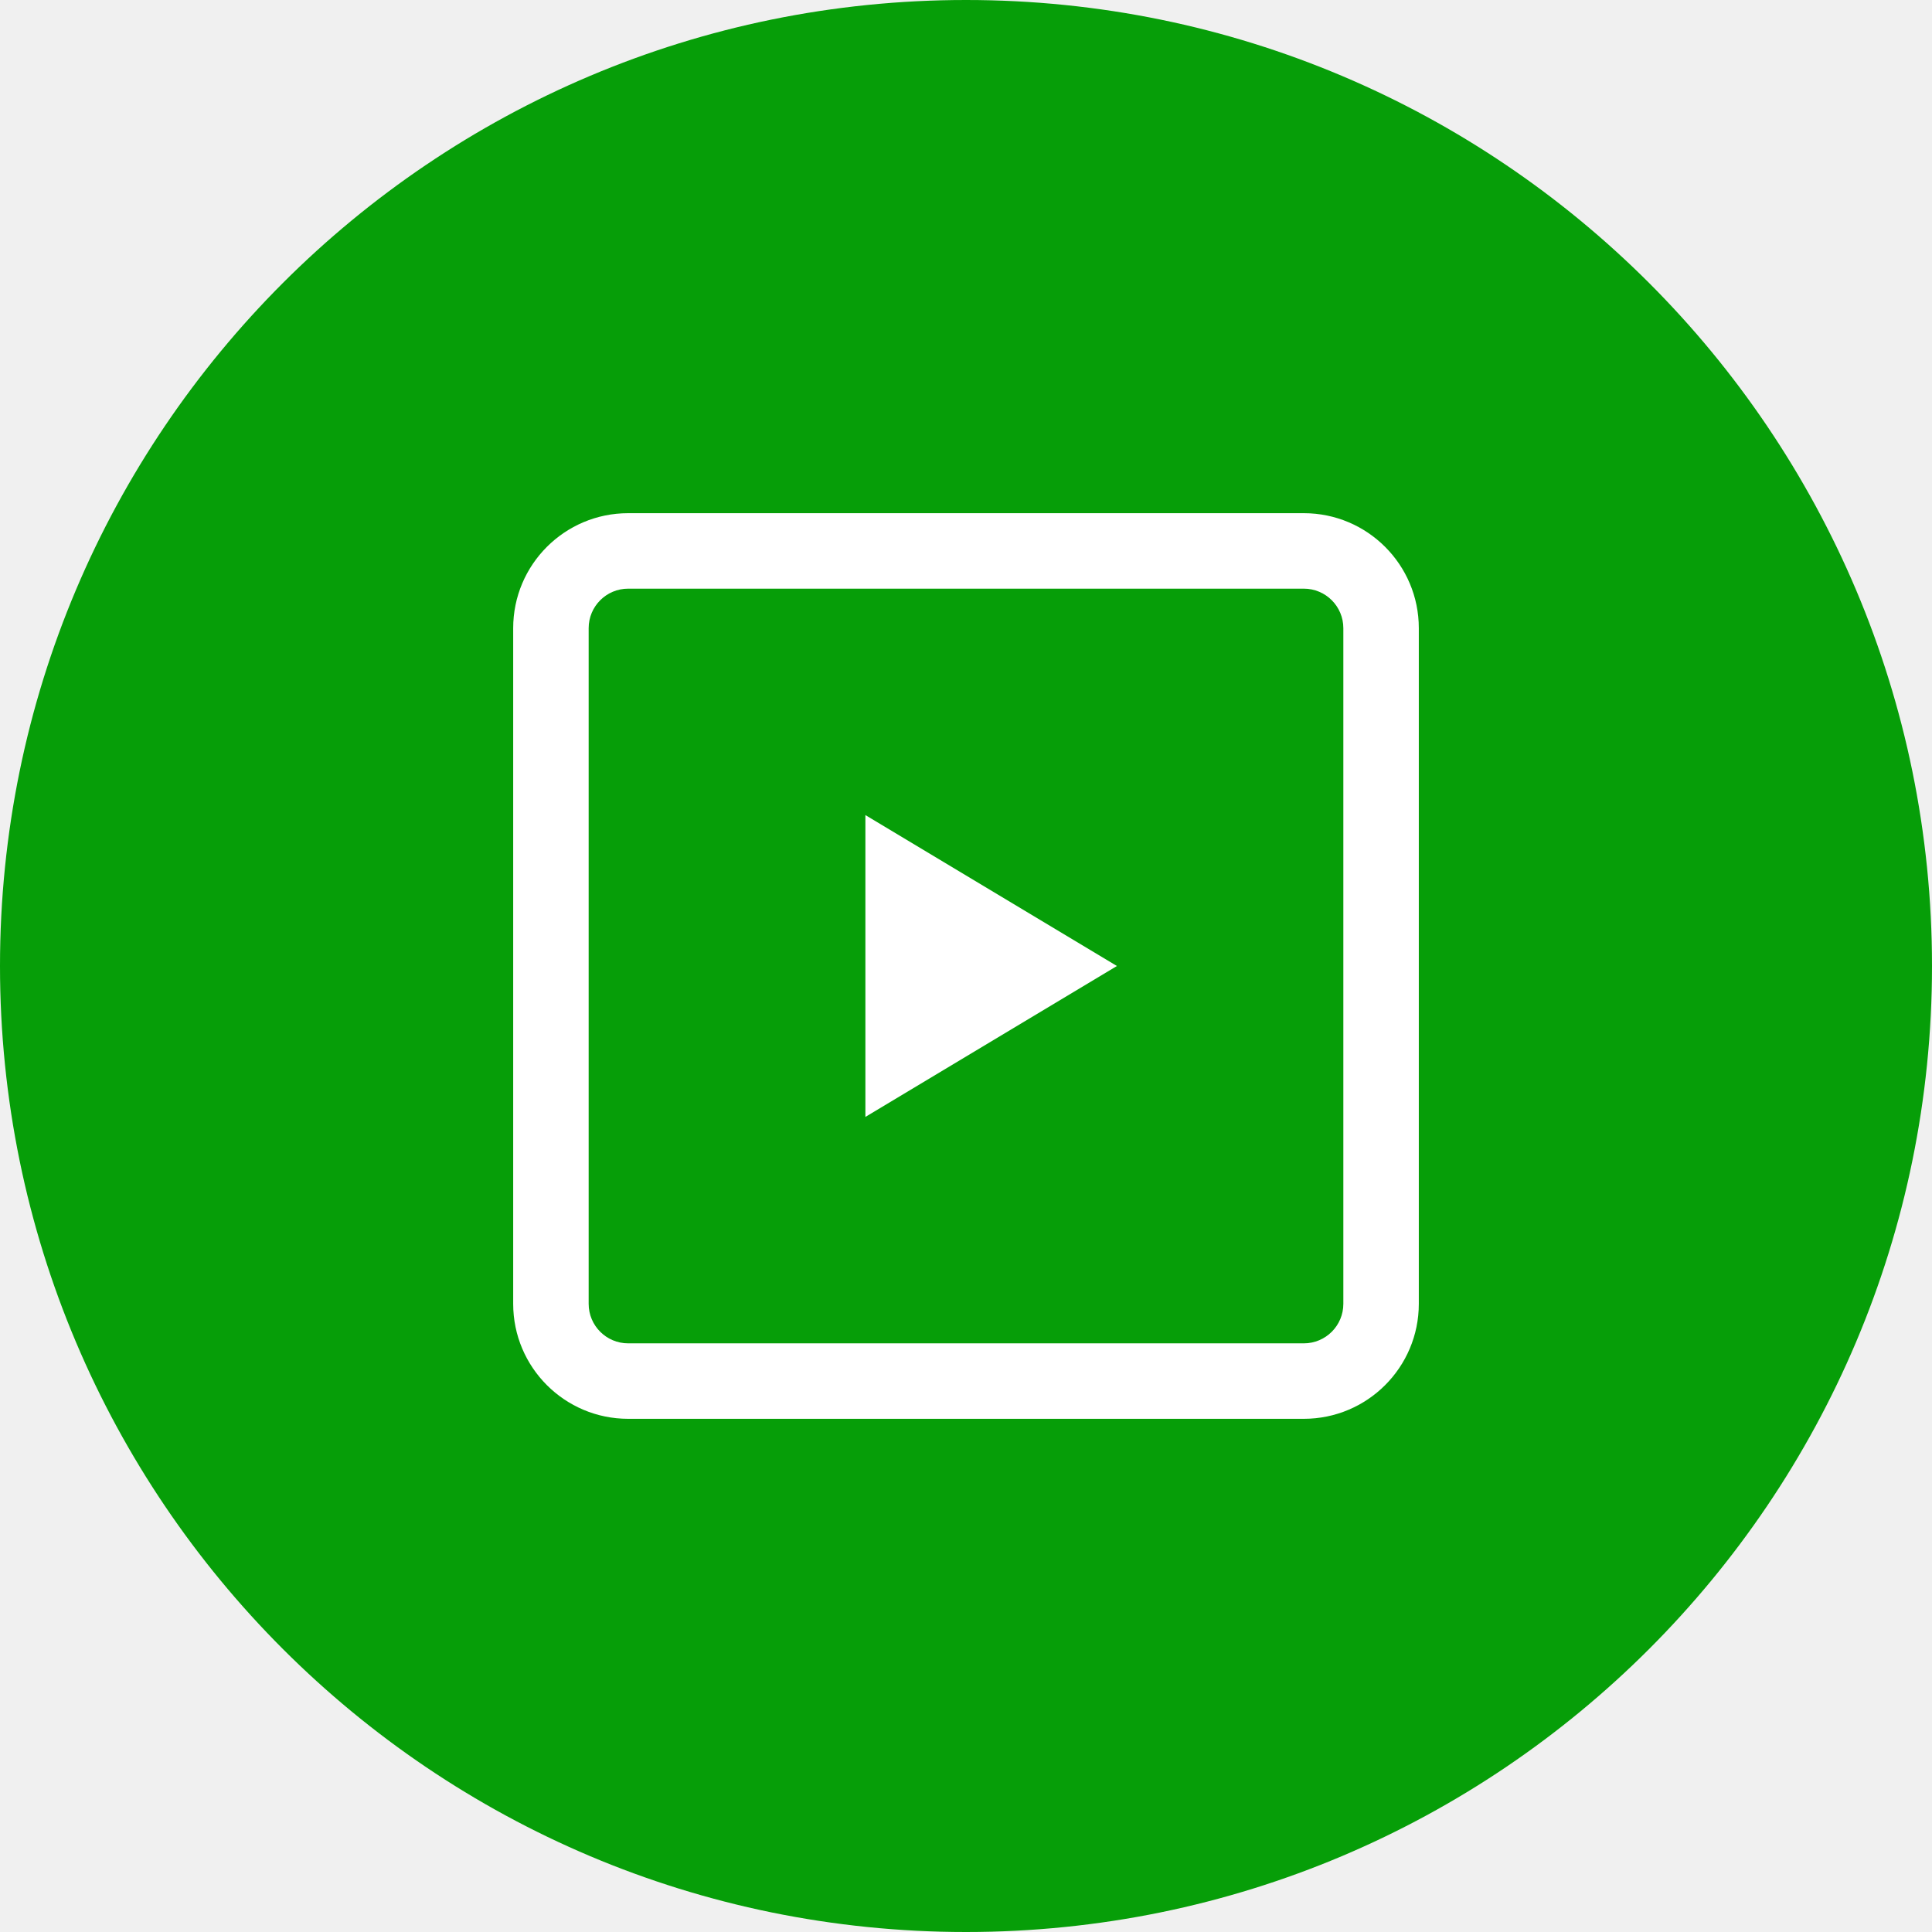
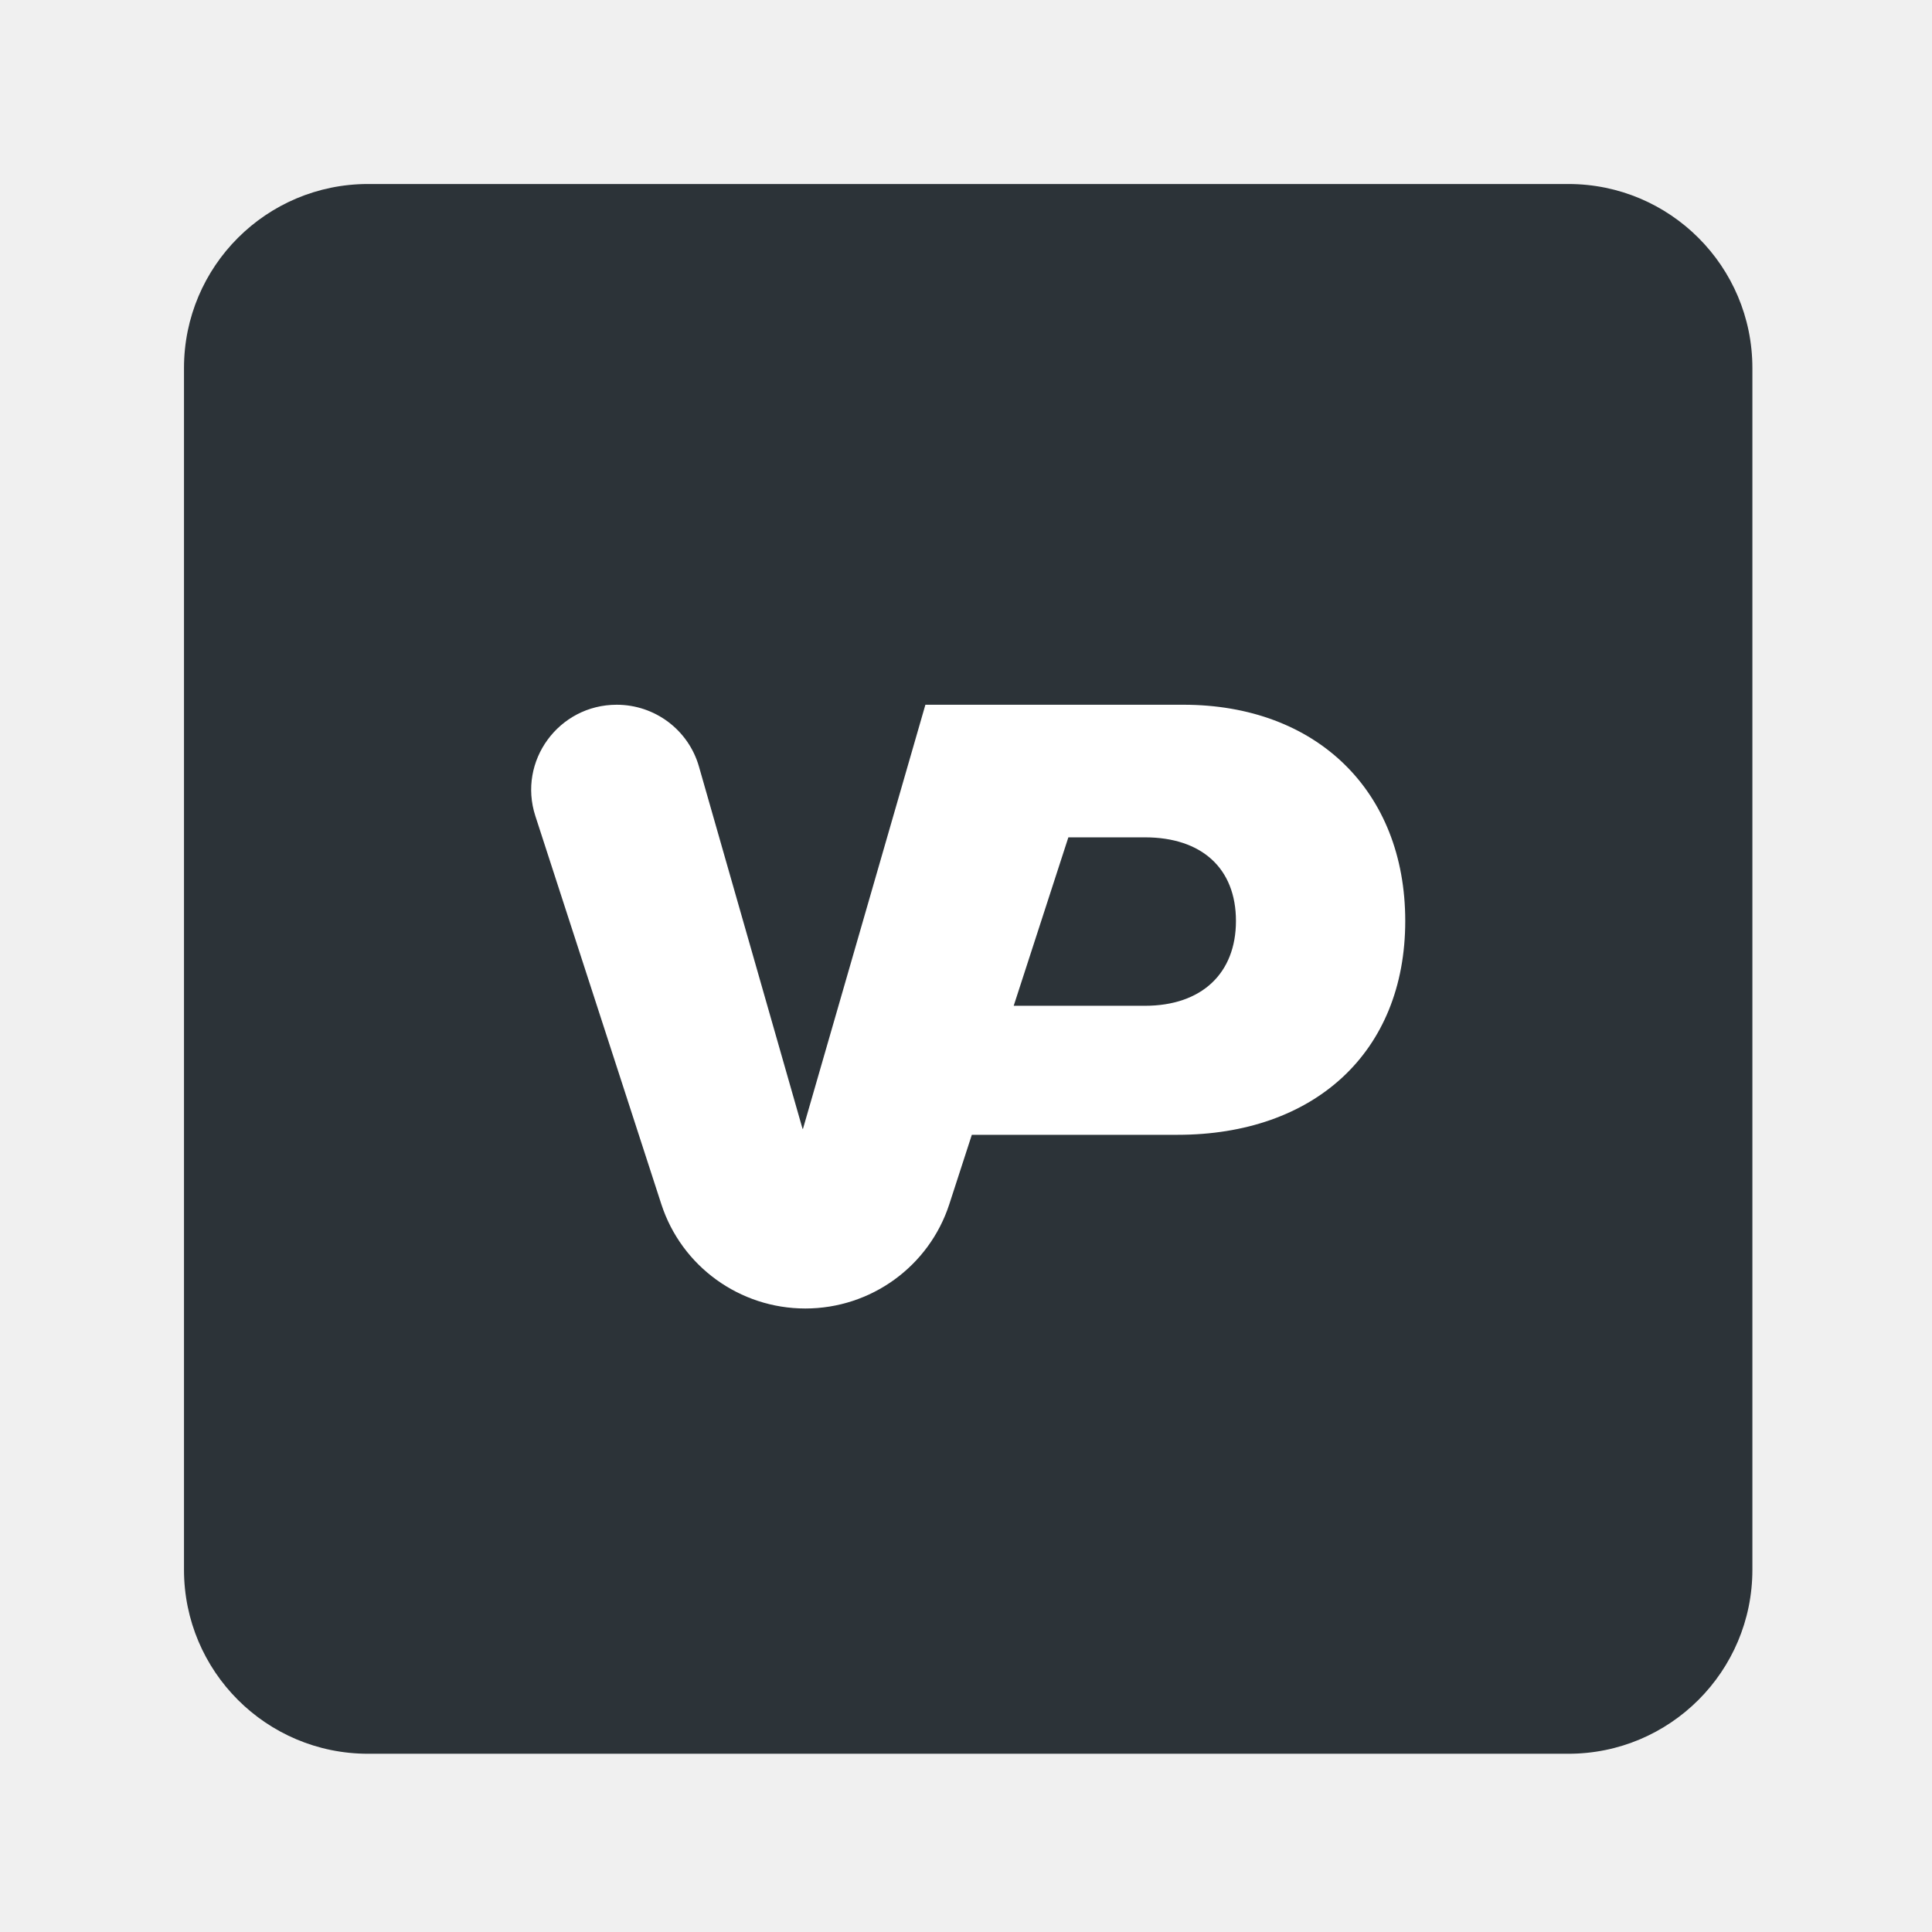
- <svg xmlns="http://www.w3.org/2000/svg" width="64" height="64" viewBox="0 0 64 64" fill="none">
-   <circle cx="32" cy="32" r="32" fill="#069E08" />
-   <path fill-rule="evenodd" clip-rule="evenodd" d="M20.809 19.5H43.191C43.914 19.5 44.5 20.086 44.5 20.809V43.191C44.5 43.914 43.914 44.5 43.191 44.5H20.809C20.086 44.5 19.5 43.914 19.5 43.191V20.809C19.5 20.086 20.086 19.5 20.809 19.5ZM17 20.809C17 18.706 18.706 17 20.809 17H43.191C45.294 17 47 18.706 47 20.809V43.191C47 45.294 45.294 47 43.191 47H20.809C18.706 47 17 45.294 17 43.191V20.809ZM37 32L28.667 27V37L37 32Z" fill="white" />
+ <svg xmlns="http://www.w3.org/2000/svg" width="128" height="128" viewBox="0 0 128 128" fill="none">
+   <rect x="12.19" y="12.191" width="103.91" height="104" rx="12.191" fill="#2C3338" />
+   <path fill-rule="evenodd" clip-rule="evenodd" d="M40.859 46.691C43.39 46.691 45.614 48.362 46.307 50.785L53.159 74.746C53.166 74.771 53.177 74.793 53.192 74.812L61.31 46.691H65.851H78.404C87.203 46.691 93.101 52.389 93.101 61.016C93.101 69.742 87.048 75.184 78.017 75.184H72.061H64.386L62.895 79.778C61.558 83.898 57.705 86.691 53.355 86.691C49.005 86.691 45.152 83.898 43.814 79.778L35.469 54.063C34.287 50.421 37.015 46.691 40.859 46.691ZM67.16 66.636H75.852C79.622 66.636 81.885 64.479 81.885 61.016C81.885 57.534 79.622 55.476 75.852 55.476H70.782L67.16 66.636Z" fill="white" />
</svg>
